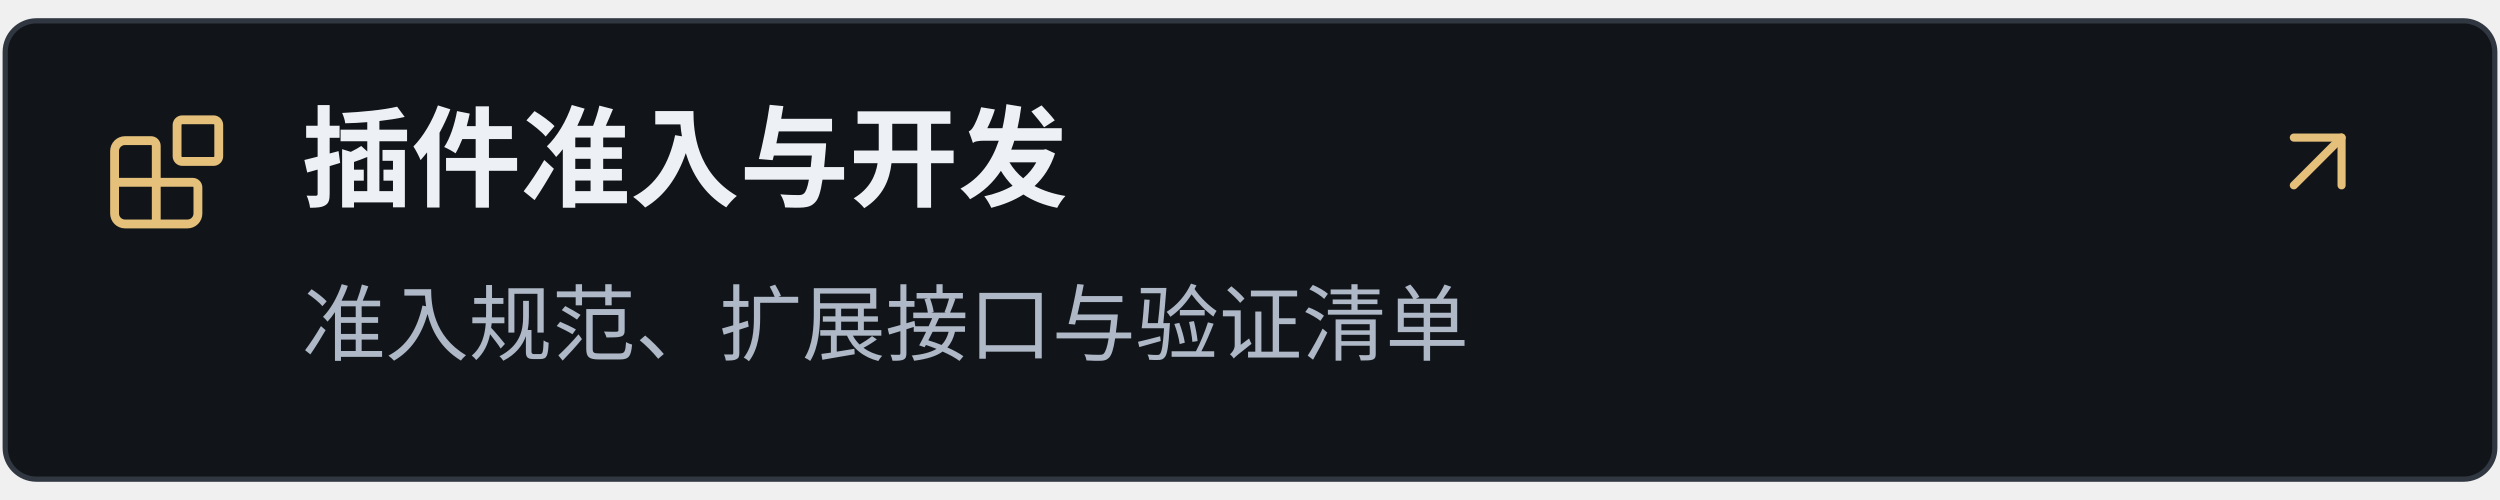
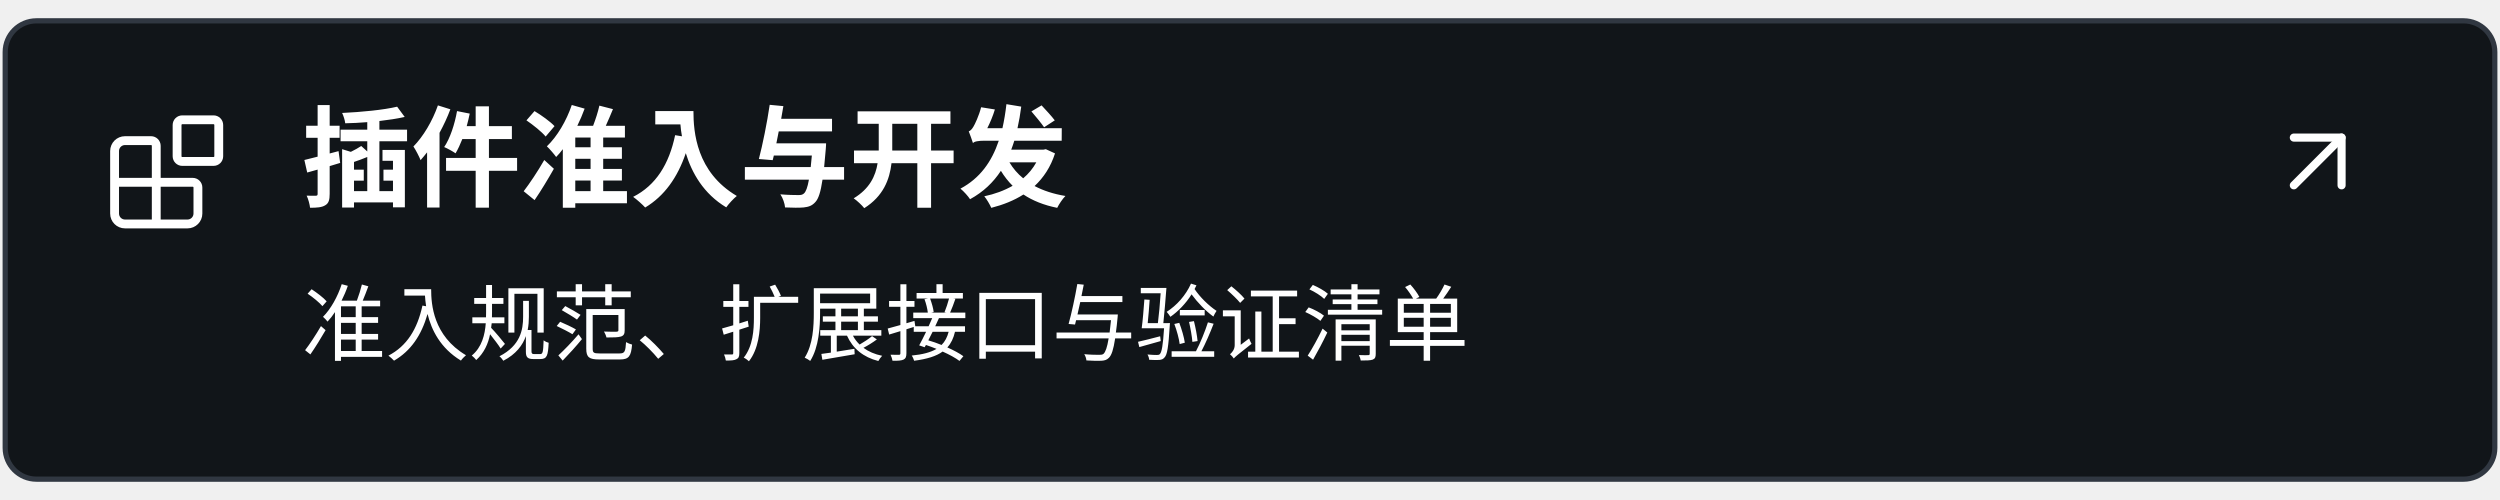
<svg xmlns="http://www.w3.org/2000/svg" width="480" height="96" viewBox="0 0 480 96" role="img" aria-labelledby="title desc">
  <style>
    text { font-family: "Cascadia Code","SFMono-Regular",Consolas,"Liberation Mono","Microsoft YaHei",monospace; letter-spacing: 0; }
    a:hover .tile { fill: #1b2028; }
    a:focus-visible .tile { stroke: #8bb6fb; stroke-width: 3; }
    
+     text { fill: #ffffff; stroke: #111519; stroke-width: 1.5; paint-order: stroke fill; stroke-linejoin: round; }
+     @media (prefers-color-scheme: light) {
+       .tile { fill: #f5f7fa; stroke: #65717f; }
+       a:hover .tile { fill: #e8edf4; }
+     }
+ 
  </style>
  <a href="https://github.com/T-Auto/dsh-ecosystem-spec/blob/main/docs/plugin-admission-and-development.md">
    <rect class="tile" x="1" y="4" width="478" height="88" rx="6" fill="#111519" stroke="#303741" />
-     <g transform="translate(20 21) scale(1)" fill="none" stroke="#e5c07b" stroke-width="1.7" stroke-linecap="round" stroke-linejoin="round">
-       <path d="M10 22V7a1 1 0 0 0-1-1H4a2 2 0 0 0-2 2v12a2 2 0 0 0 2 2h12a2 2 0 0 0 2-2v-5a1 1 0 0 0-1-1H2" />
-       <rect x="14" y="2" width="8" height="8" rx="1" />
+     <g class="outlined-icon">
+       <g transform="translate(20 21) scale(1)" fill="none" stroke="#111519" stroke-width="3.5" stroke-linecap="round" stroke-linejoin="round">
+         <path d="M10 22V7a1 1 0 0 0-1-1H4a2 2 0 0 0-2 2v12a2 2 0 0 0 2 2h12a2 2 0 0 0 2-2v-5a1 1 0 0 0-1-1H2" />
+         <rect x="14" y="2" width="8" height="8" rx="1" />
+       </g>
+       <g transform="translate(20 21) scale(1)" fill="none" stroke="#ffffff" stroke-width="1.7" stroke-linecap="round" stroke-linejoin="round">
+         <path d="M10 22V7a1 1 0 0 0-1-1H4a2 2 0 0 0-2 2v12a2 2 0 0 0 2 2h12a2 2 0 0 0 2-2v-5a1 1 0 0 0-1-1H2" />
+         <rect x="14" y="2" width="8" height="8" rx="1" />
+       </g>
    </g>
    <text x="58" y="38" font-size="21" fill="#edf1f6" font-weight="600">插件准入与开发</text>
    <text x="58" y="68" font-size="16" fill="#aeb8c6">准入规范、扩展接口与验证清单</text>
-     <g transform="translate(434 20) scale(0.9166667)" fill="none" stroke="#e5c07b" stroke-width="1.7" stroke-linecap="round" stroke-linejoin="round">
-       <path d="M7 7h10v10" />
-       <path d="M7 17 17 7" />
+     <g class="outlined-icon">
+       <g transform="translate(434 20) scale(0.9166667)" fill="none" stroke="#111519" stroke-width="3.5" stroke-linecap="round" stroke-linejoin="round">
+         <path d="M7 7h10v10" />
+         <path d="M7 17 17 7" />
+       </g>
+       <g transform="translate(434 20) scale(0.9166667)" fill="none" stroke="#ffffff" stroke-width="1.7" stroke-linecap="round" stroke-linejoin="round">
+         <path d="M7 7h10v10" />
+         <path d="M7 17 17 7" />
+       </g>
    </g>
  </a>
</svg>
